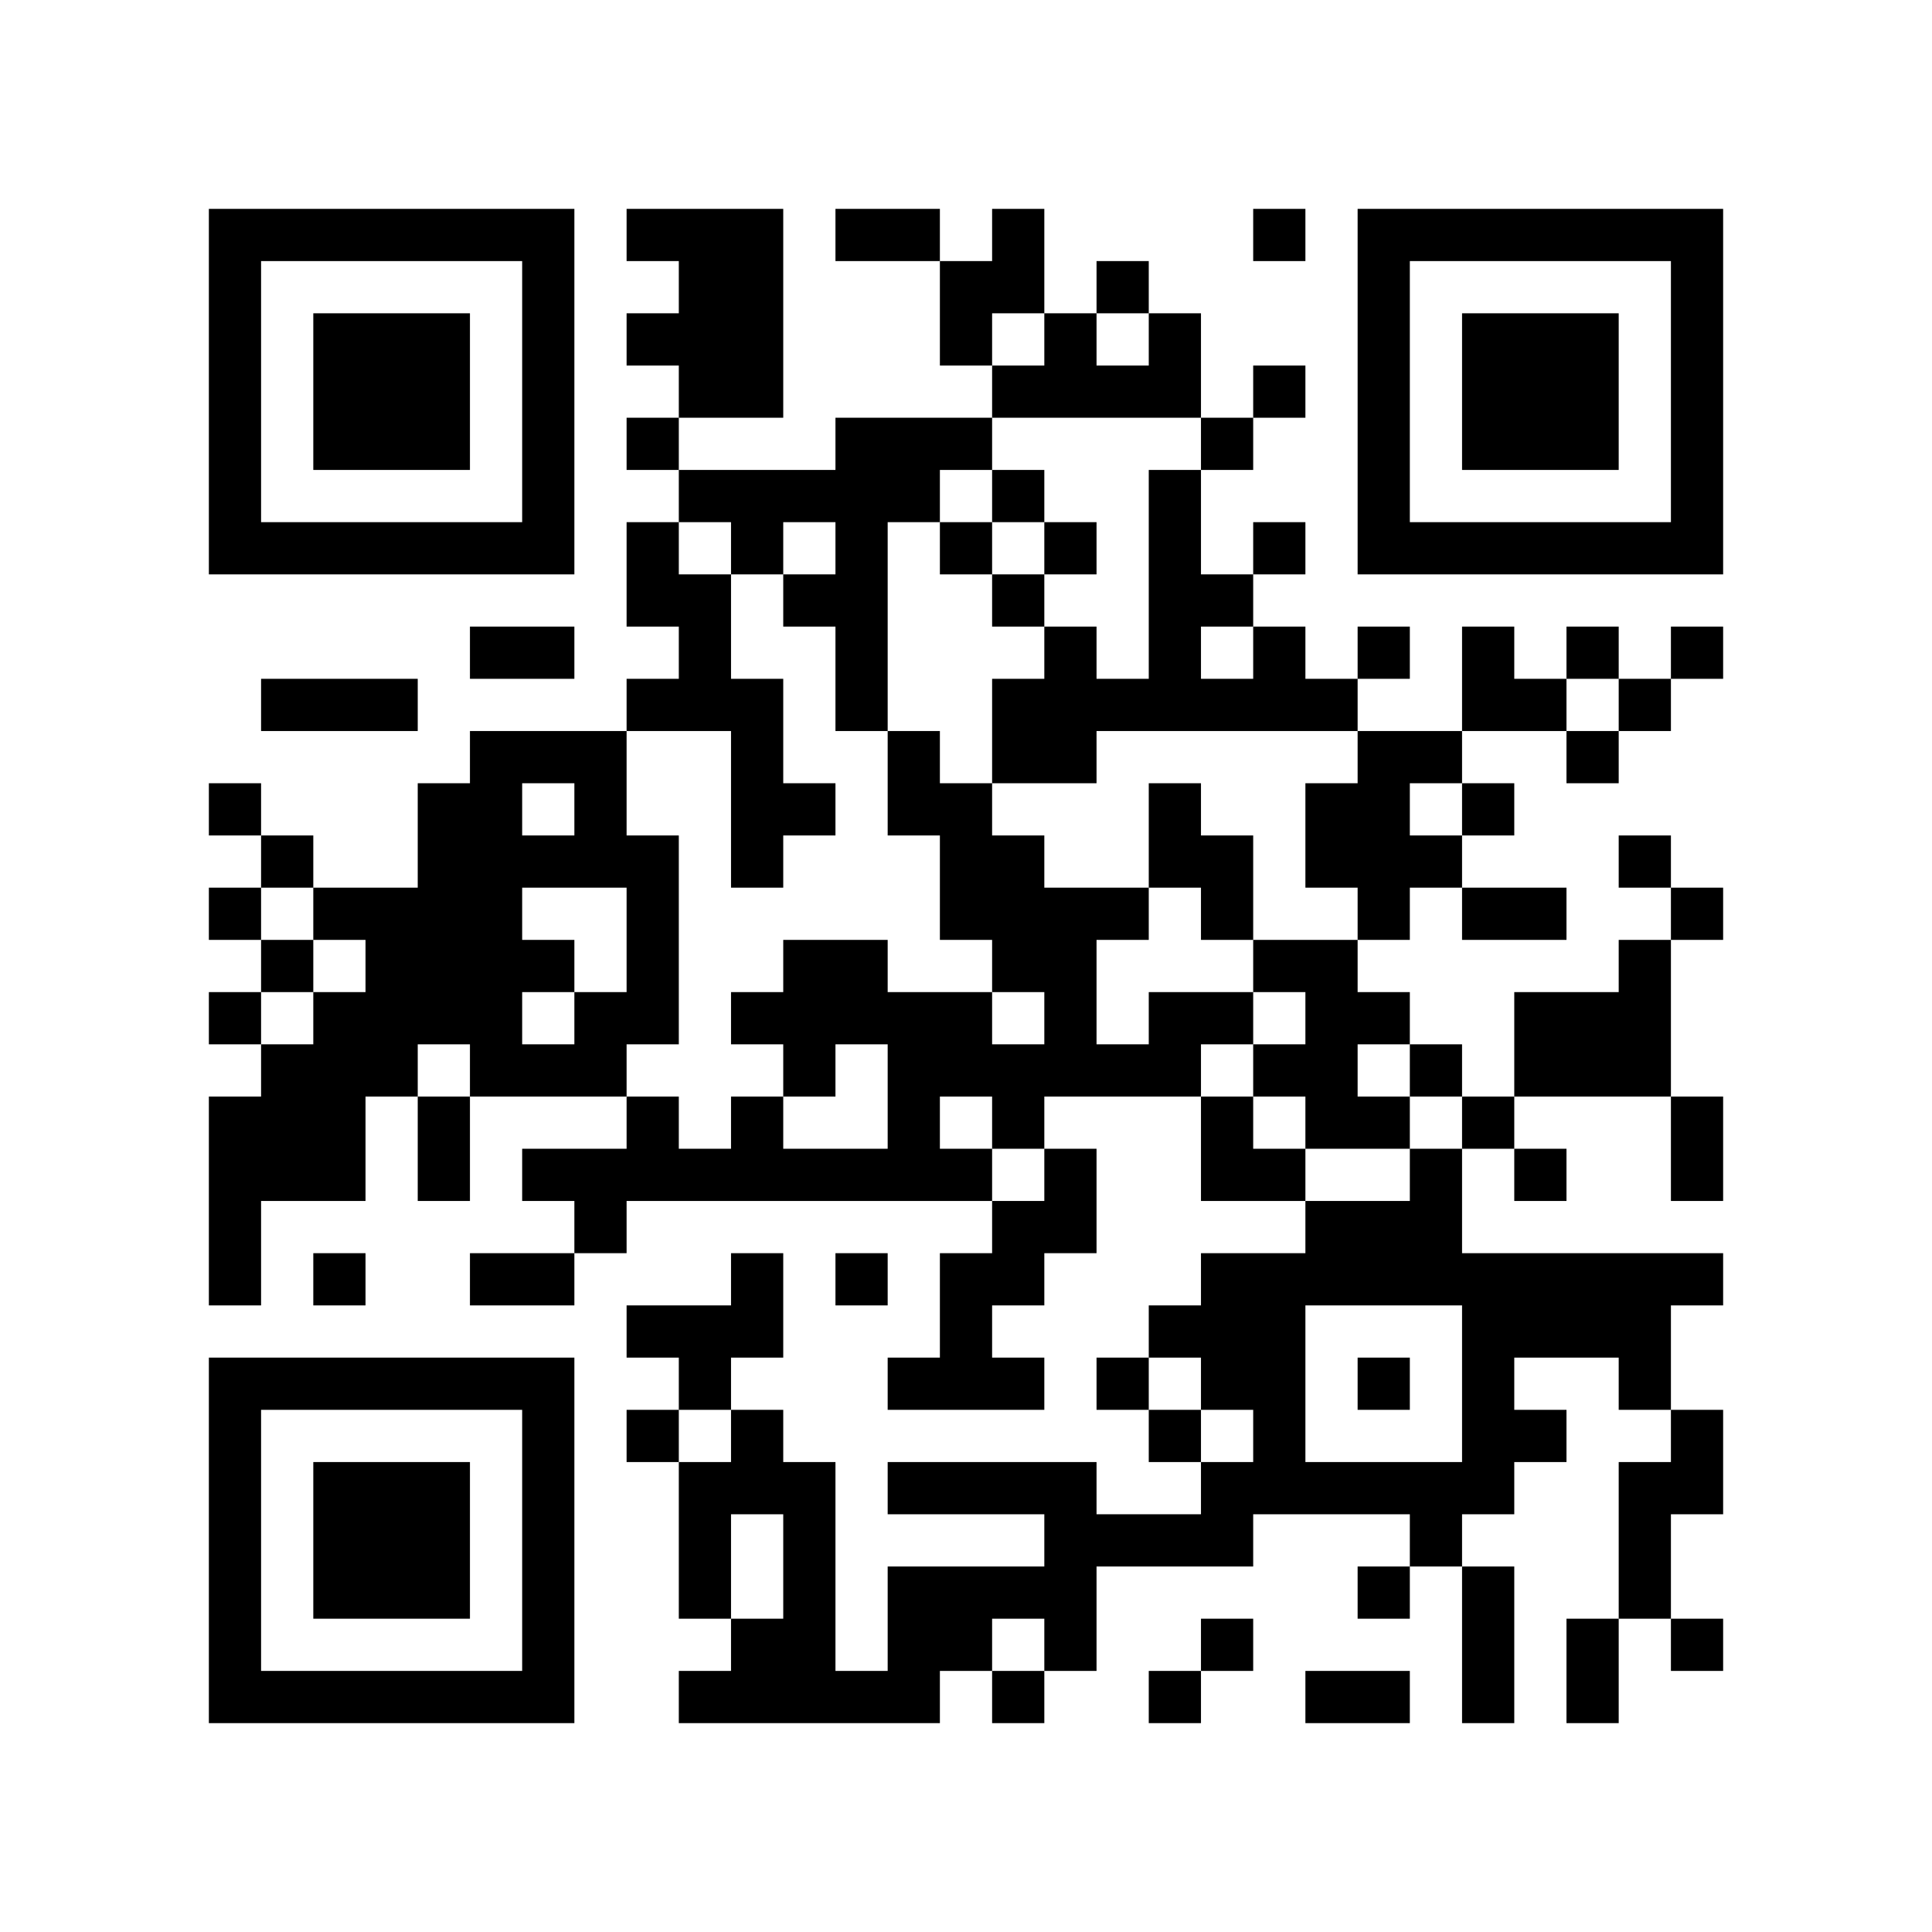
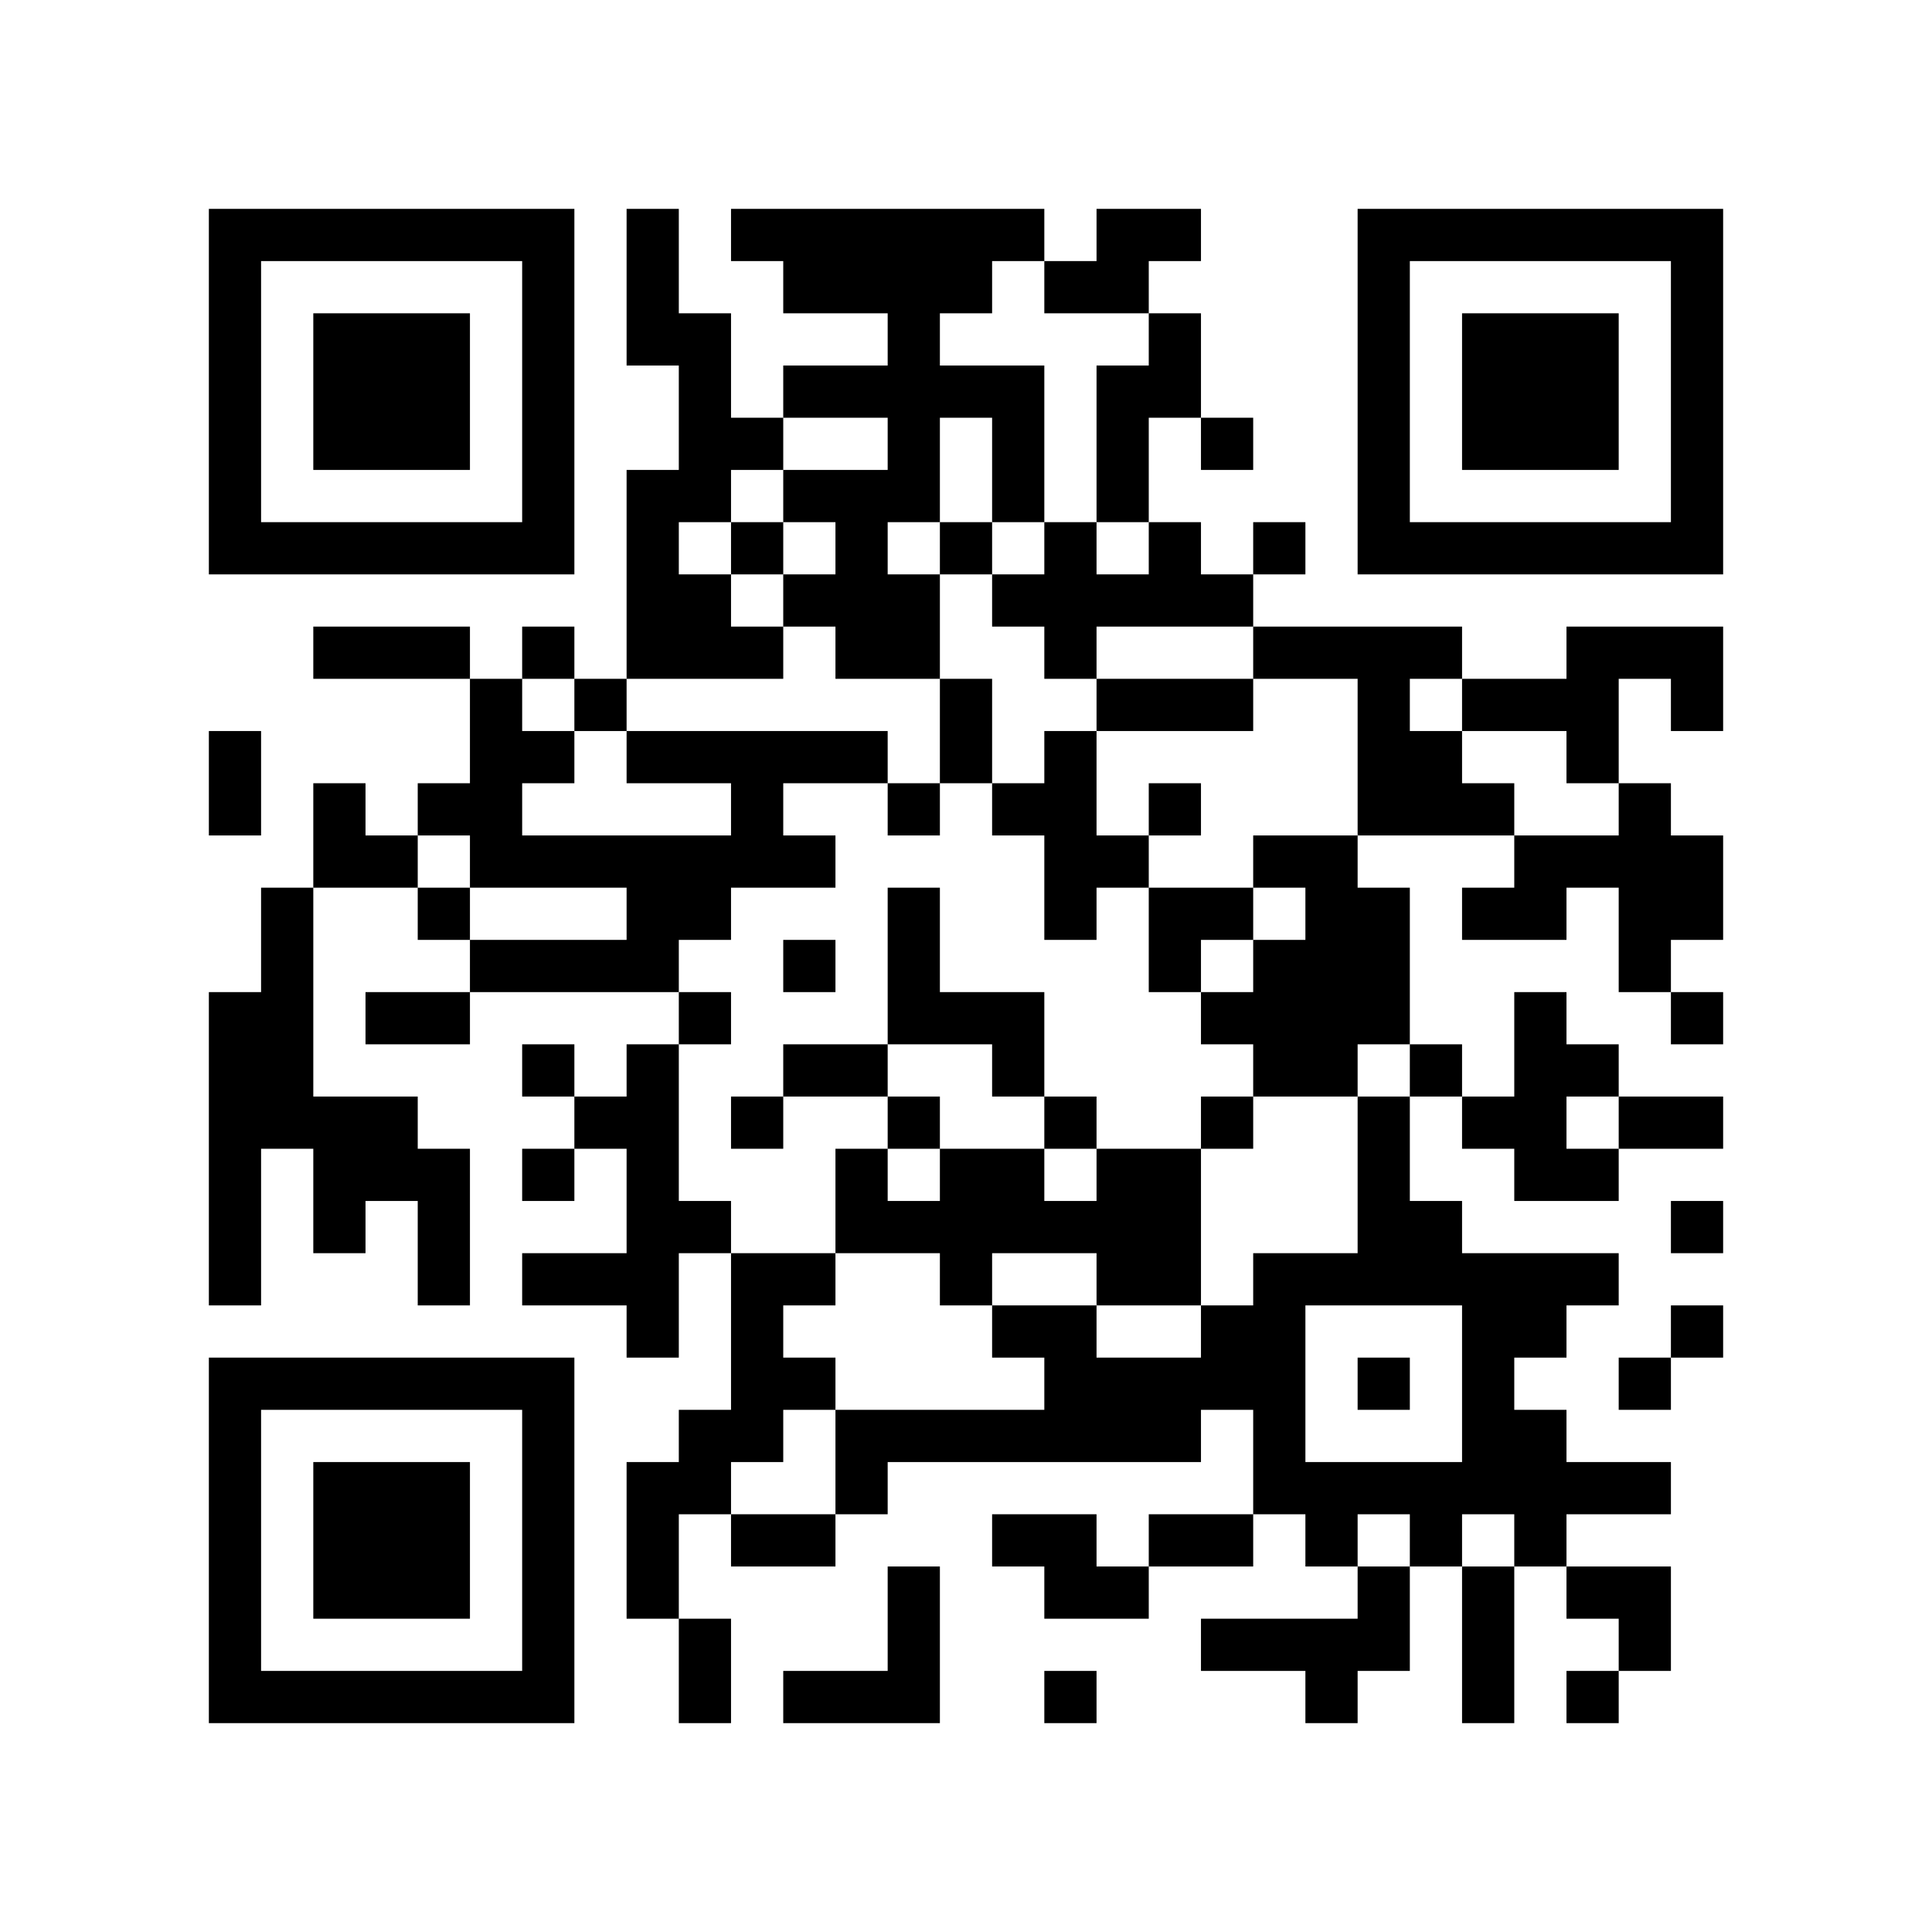
<svg xmlns="http://www.w3.org/2000/svg" height="296" width="296" class="pyqrcode">
-   <path transform="scale(8)" stroke="#000" class="pyqrline" d="M4 4.5h7m1 0h3m1 0h2m1 0h1m4 0h1m1 0h7m-29 1h1m5 0h1m2 0h2m3 0h2m1 0h1m4 0h1m5 0h1m-29 1h1m1 0h3m1 0h1m1 0h3m3 0h1m1 0h1m1 0h1m3 0h1m1 0h3m1 0h1m-29 1h1m1 0h3m1 0h1m2 0h2m4 0h4m1 0h1m1 0h1m1 0h3m1 0h1m-29 1h1m1 0h3m1 0h1m1 0h1m3 0h3m4 0h1m2 0h1m1 0h3m1 0h1m-29 1h1m5 0h1m2 0h5m1 0h1m2 0h1m3 0h1m5 0h1m-29 1h7m1 0h1m1 0h1m1 0h1m1 0h1m1 0h1m1 0h1m1 0h1m1 0h7m-21 1h2m1 0h2m2 0h1m2 0h2m-15 1h2m2 0h1m2 0h1m3 0h1m1 0h1m1 0h1m1 0h1m1 0h1m1 0h1m1 0h1m-28 1h3m4 0h3m1 0h1m2 0h7m2 0h2m1 0h1m-23 1h3m2 0h1m2 0h1m1 0h2m5 0h2m2 0h1m-27 1h1m3 0h2m1 0h1m2 0h2m1 0h2m3 0h1m2 0h2m1 0h1m-24 1h1m2 0h5m1 0h1m3 0h2m2 0h2m1 0h3m3 0h1m-28 1h1m1 0h4m2 0h1m5 0h4m1 0h1m2 0h1m1 0h2m2 0h1m-28 1h1m1 0h4m1 0h1m2 0h2m2 0h2m3 0h2m5 0h1m-28 1h1m1 0h4m1 0h2m1 0h5m1 0h1m1 0h2m1 0h2m2 0h3m-27 1h3m1 0h3m3 0h1m1 0h6m1 0h2m1 0h1m1 0h3m-28 1h3m1 0h1m3 0h1m1 0h1m2 0h1m1 0h1m3 0h1m1 0h2m1 0h1m3 0h1m-29 1h3m1 0h1m1 0h9m1 0h1m2 0h2m2 0h1m1 0h1m2 0h1m-29 1h1m6 0h1m7 0h2m4 0h3m-24 1h1m1 0h1m2 0h2m3 0h1m1 0h1m1 0h2m3 0h10m-21 1h3m3 0h1m3 0h3m3 0h4m-28 1h7m2 0h1m3 0h3m1 0h1m1 0h2m1 0h1m1 0h1m2 0h1m-28 1h1m5 0h1m1 0h1m1 0h1m7 0h1m1 0h1m3 0h2m2 0h1m-29 1h1m1 0h3m1 0h1m2 0h3m1 0h4m2 0h6m2 0h2m-29 1h1m1 0h3m1 0h1m2 0h1m1 0h1m4 0h4m3 0h1m3 0h1m-28 1h1m1 0h3m1 0h1m2 0h1m1 0h1m1 0h4m5 0h1m1 0h1m2 0h1m-28 1h1m5 0h1m3 0h2m1 0h2m1 0h1m2 0h1m4 0h1m1 0h1m1 0h1m-29 1h7m2 0h5m1 0h1m2 0h1m2 0h2m1 0h1m1 0h1" />
+   <path transform="scale(8)" stroke="#000" class="pyqrline" d="M4 4.5h7m1 0h1m1 0h6m1 0h2m3 0h7m-29 1h1m5 0h1m1 0h1m2 0h4m1 0h2m4 0h1m5 0h1m-29 1h1m1 0h3m1 0h1m1 0h2m3 0h1m4 0h1m3 0h1m1 0h3m1 0h1m-29 1h1m1 0h3m1 0h1m2 0h1m1 0h5m1 0h2m3 0h1m1 0h3m1 0h1m-29 1h1m1 0h3m1 0h1m2 0h2m2 0h1m1 0h1m1 0h1m1 0h1m2 0h1m1 0h3m1 0h1m-29 1h1m5 0h1m1 0h2m1 0h3m1 0h1m1 0h1m4 0h1m5 0h1m-29 1h7m1 0h1m1 0h1m1 0h1m1 0h1m1 0h1m1 0h1m1 0h1m1 0h7m-21 1h2m1 0h3m1 0h5m-18 1h3m1 0h1m1 0h3m1 0h2m2 0h1m3 0h4m2 0h3m-24 1h1m1 0h1m6 0h1m2 0h3m2 0h1m1 0h3m1 0h1m-29 1h1m4 0h2m1 0h5m1 0h1m1 0h1m5 0h2m2 0h1m-27 1h1m1 0h1m1 0h2m4 0h1m2 0h1m1 0h2m1 0h1m3 0h3m2 0h1m-26 1h2m1 0h7m4 0h2m2 0h2m3 0h4m-28 1h1m2 0h1m3 0h2m3 0h1m2 0h1m1 0h2m1 0h2m1 0h2m1 0h2m-28 1h1m3 0h4m2 0h1m1 0h1m4 0h1m1 0h3m4 0h1m-28 1h2m1 0h2m4 0h1m3 0h3m3 0h4m2 0h1m2 0h1m-29 1h2m4 0h1m1 0h1m2 0h2m2 0h1m4 0h2m1 0h1m1 0h2m-27 1h4m3 0h2m1 0h1m2 0h1m2 0h1m2 0h1m2 0h1m1 0h2m1 0h2m-29 1h1m1 0h3m1 0h1m1 0h1m3 0h1m1 0h2m1 0h2m3 0h1m2 0h2m-27 1h1m1 0h1m1 0h1m3 0h2m2 0h7m3 0h2m4 0h1m-29 1h1m3 0h1m1 0h3m1 0h2m2 0h1m2 0h2m1 0h7m-19 1h1m1 0h1m4 0h2m2 0h2m3 0h2m2 0h1m-29 1h7m3 0h2m4 0h5m1 0h1m1 0h1m2 0h1m-28 1h1m5 0h1m2 0h2m1 0h7m1 0h1m3 0h2m-26 1h1m1 0h3m1 0h1m1 0h2m2 0h1m7 0h8m-28 1h1m1 0h3m1 0h1m1 0h1m1 0h2m3 0h2m1 0h2m1 0h1m1 0h1m1 0h1m-26 1h1m1 0h3m1 0h1m1 0h1m4 0h1m2 0h2m4 0h1m1 0h1m1 0h2m-28 1h1m5 0h1m2 0h1m3 0h1m5 0h4m1 0h1m2 0h1m-28 1h7m2 0h1m1 0h3m2 0h1m4 0h1m2 0h1m1 0h1" />
</svg>
